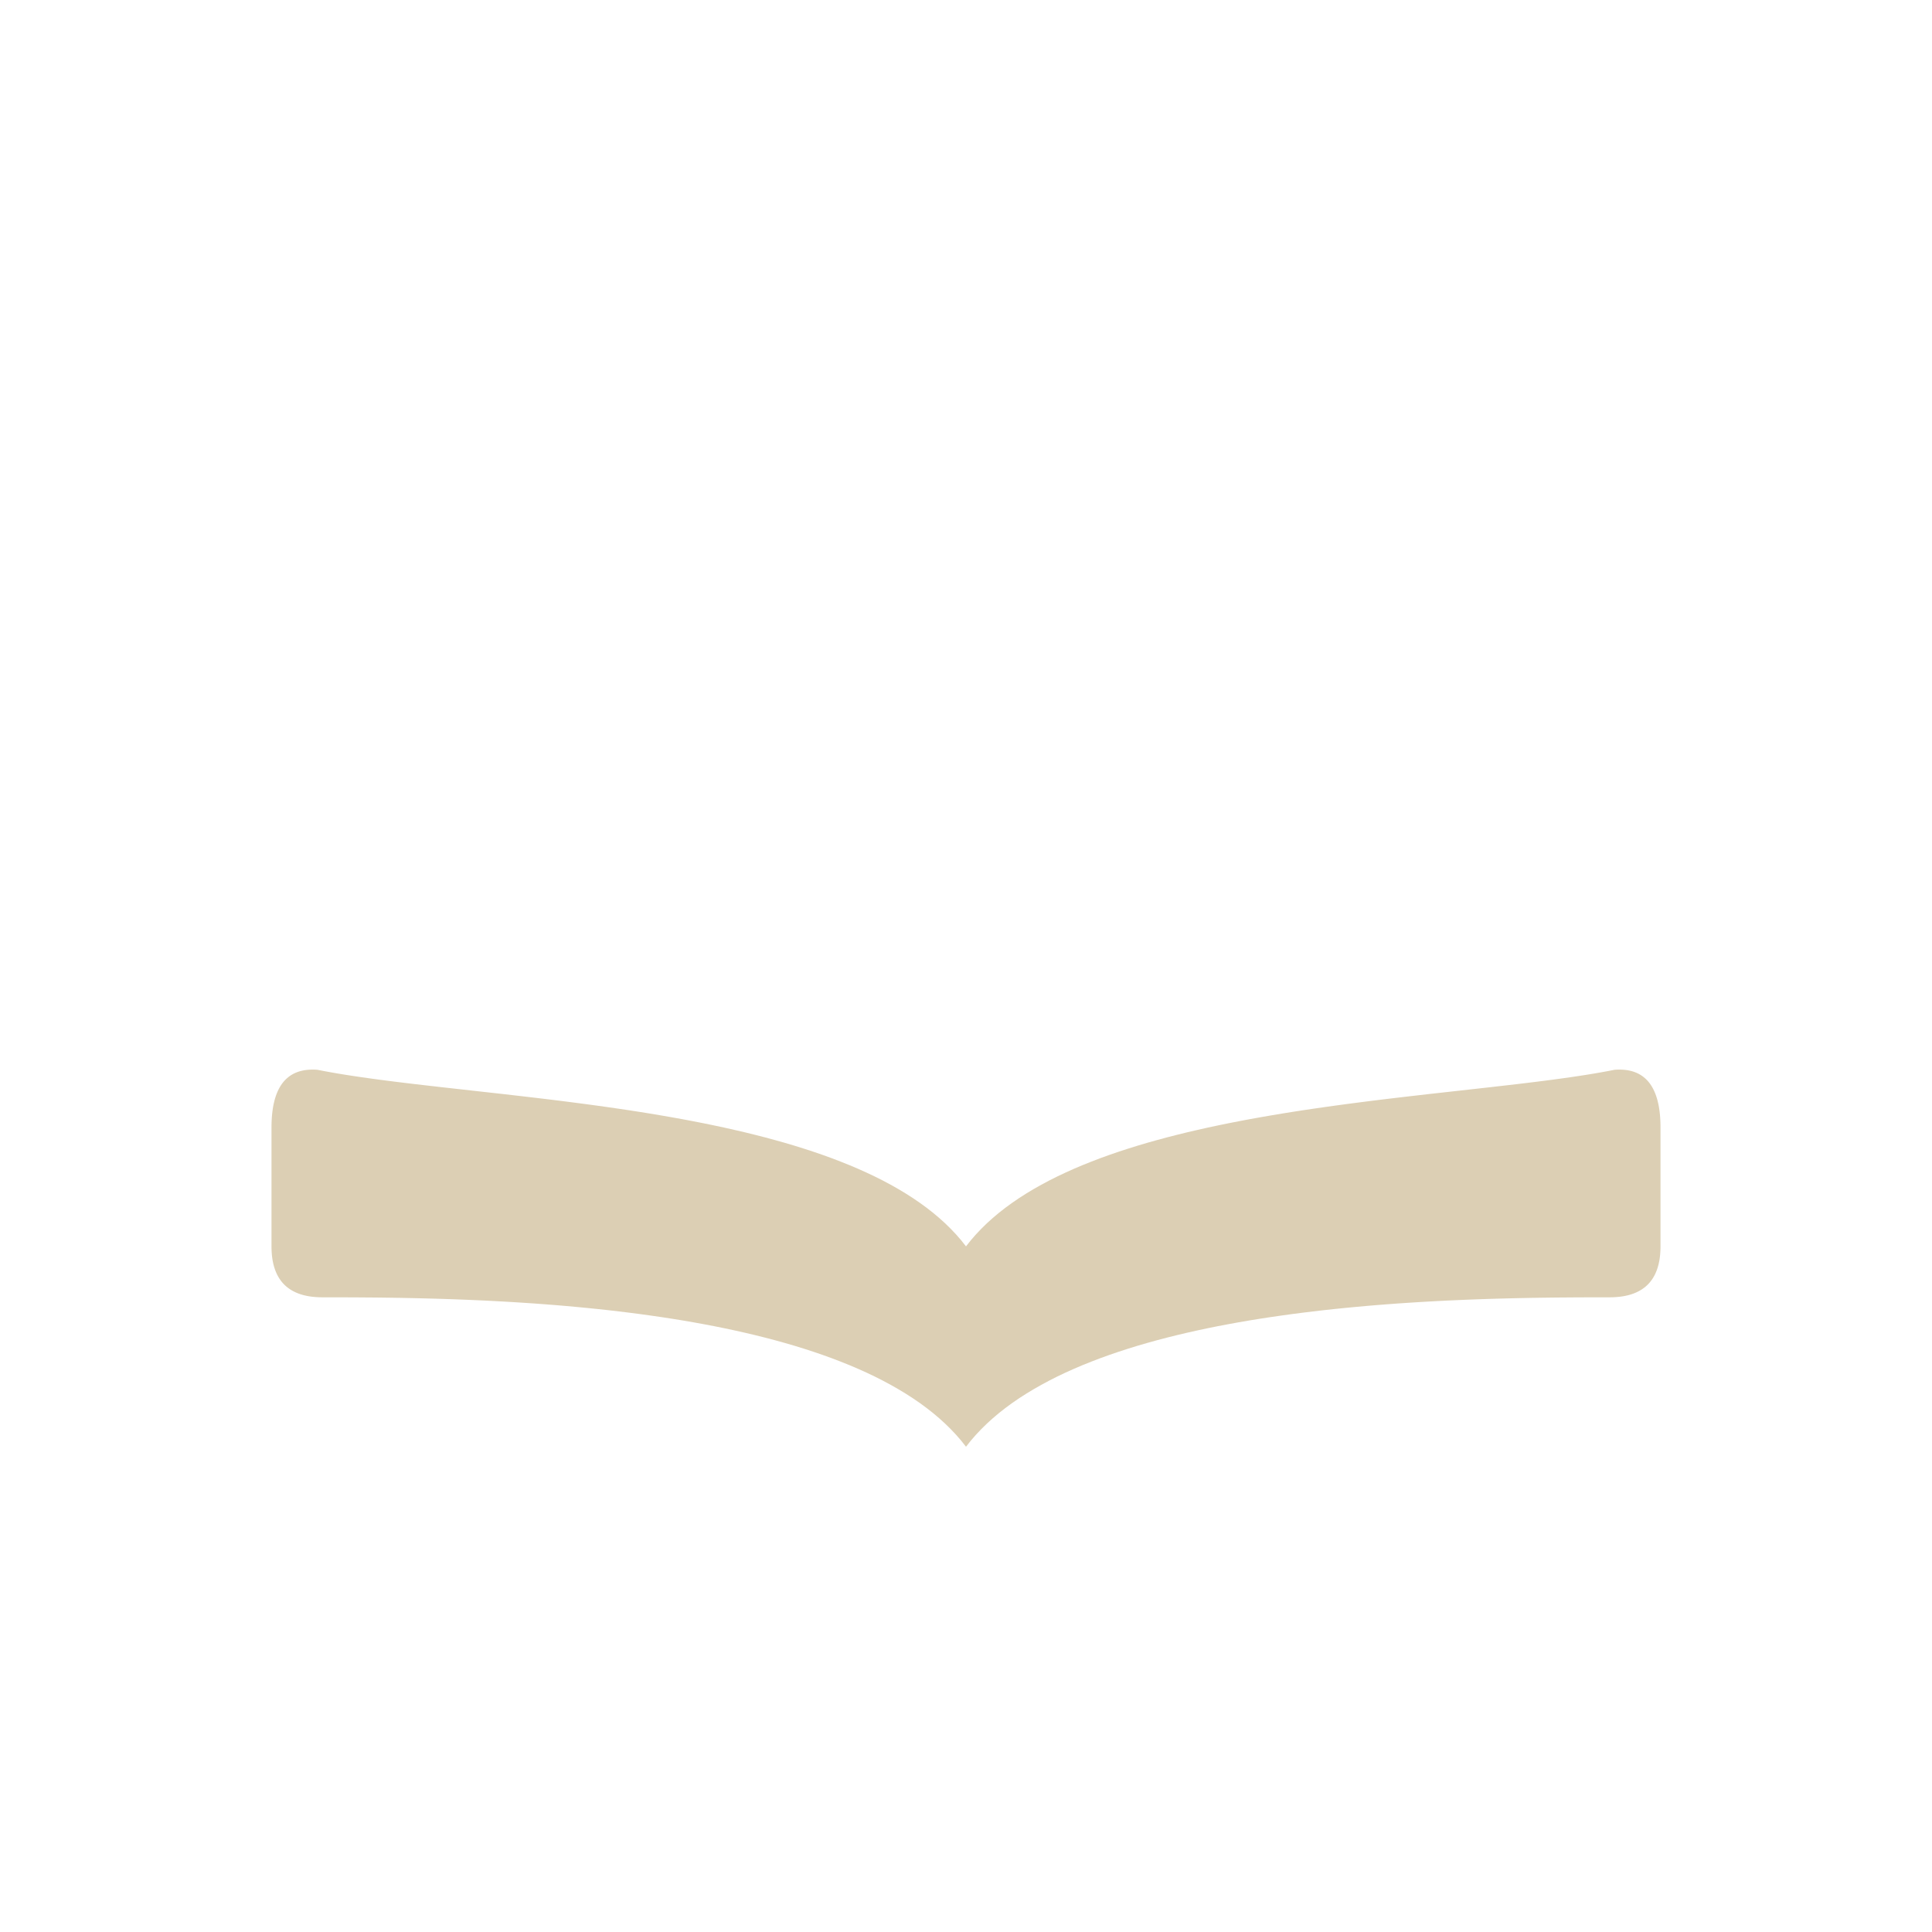
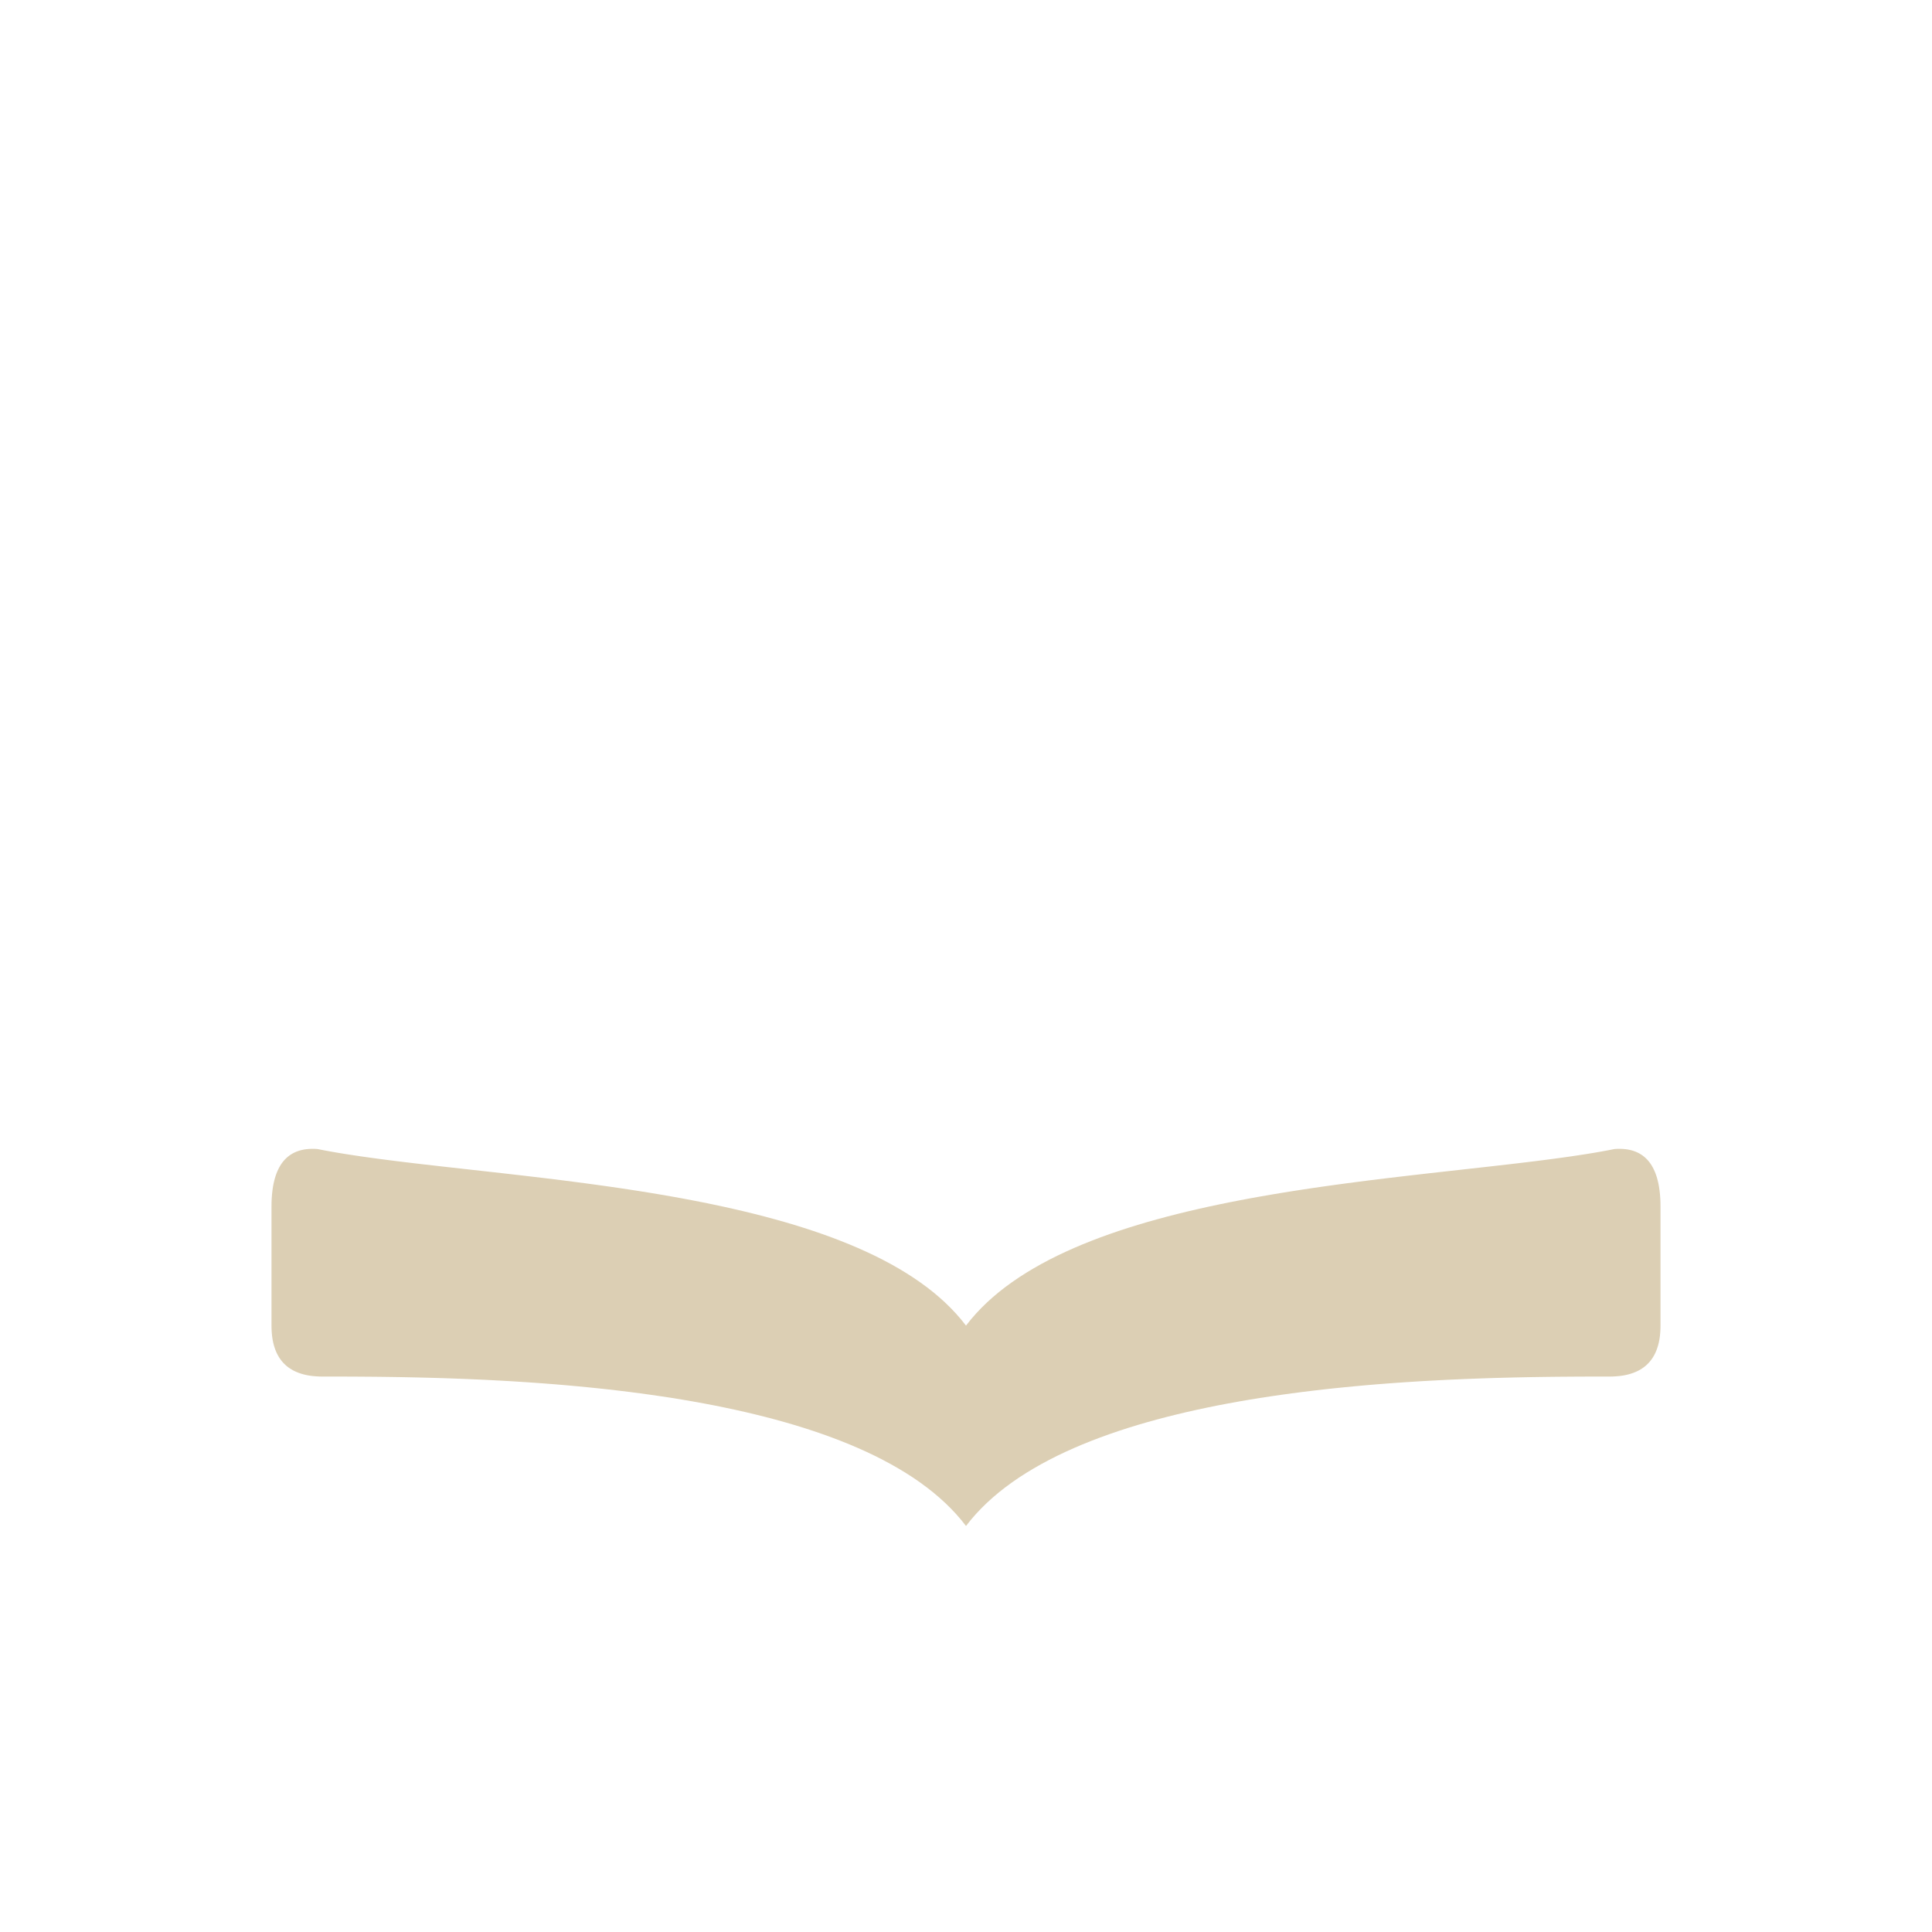
<svg xmlns="http://www.w3.org/2000/svg" width="1024" height="1024" viewBox="0 0 1024 1024">
-   <path fill-rule="evenodd" fill="#DCCFB4" d="M512 660.6 509.47 657.41 506.78 654.32 503.93 651.31 500.94 648.38 497.8 645.55 494.52 642.79 491.1 640.12 487.54 637.53 483.86 635.01 480.05 632.58 476.12 630.22 472.08 627.93 467.92 625.71 463.65 623.57 459.27 621.5 454.8 619.49 450.23 617.55 445.56 615.68 440.81 613.86 435.97 612.11 431.05 610.42 426.05 608.79 420.98 607.21 415.85 605.69 410.64 604.23 405.38 602.81 400.06 601.45 394.69 600.13 389.27 598.87 383.81 597.64 378.31 596.47 372.77 595.33 367.19 594.24 361.59 593.18 355.97 592.17 350.33 591.19 344.67 590.24 339 589.33 333.32 588.45 327.63 587.6 321.95 586.78 316.28 585.99 310.61 585.22 304.95 584.48 299.31 583.75 293.69 583.05 288.1 582.37 282.53 581.71 277 581.06 271.51 580.43 266.05 579.8 260.64 579.2 255.28 578.6 249.98 578.01 244.73 577.42 239.54 576.84 234.42 576.27 229.37 575.69 224.39 575.12 219.49 574.55 214.67 573.97 209.93 573.39 205.29 572.8 200.74 572.21 196.28 571.6 191.93 570.99 187.69 570.36 183.56 569.73 179.53 569.07 175.63 568.4 171.85 567.71 168.2 567 167.2 566.94 166.22 566.91 165.26 566.91 164.32 566.94 163.4 567 162.5 567.08 161.63 567.2 160.77 567.35 159.94 567.53 159.13 567.73 158.34 567.97 157.57 568.24 156.82 568.53 156.09 568.86 155.39 569.21 154.7 569.6 154.04 570.01 153.39 570.46 152.77 570.93 152.17 571.44 151.59 571.97 151.03 572.53 150.49 573.13 149.97 573.75 149.48 574.4 149 575.08 148.55 575.8 148.12 576.54 147.71 577.31 147.32 578.11 146.95 578.94 146.6 579.8 146.27 580.69 145.97 581.61 145.68 582.56 145.42 583.54 145.18 584.55 144.95 585.58 144.75 586.65 144.57 587.75 144.42 588.88 144.28 590.03 144.16 591.22 144.07 592.44 143.99 593.68 143.94 594.96 143.91 596.26 143.9 597.6 143.9 660.6 143.91 661.71 143.95 662.8 144.01 663.87 144.09 664.91 144.19 665.93 144.32 666.93 144.47 667.9 144.65 668.85 144.85 669.78 145.07 670.68 145.32 671.56 145.59 672.41 145.88 673.24 146.2 674.05 146.54 674.84 146.9 675.6 147.29 676.34 147.7 677.05 148.13 677.74 148.59 678.41 149.07 679.06 149.57 679.68 150.1 680.28 150.65 680.85 151.22 681.4 151.82 681.93 152.44 682.43 153.09 682.91 153.76 683.37 154.45 683.8 155.16 684.21 155.9 684.6 156.66 684.96 157.45 685.3 158.26 685.62 159.09 685.91 159.94 686.18 160.82 686.43 161.72 686.65 162.65 686.85 163.6 687.03 164.57 687.18 165.57 687.31 166.59 687.41 167.63 687.49 168.7 687.55 169.79 687.59 170.9 687.6 174.44 687.6 178.11 687.61 181.91 687.61 185.83 687.63 189.87 687.65 194.01 687.68 198.27 687.71 202.63 687.76 207.1 687.82 211.66 687.89 216.31 687.98 221.05 688.08 225.87 688.2 230.78 688.33 235.76 688.48 240.81 688.66 245.93 688.85 251.12 689.07 256.36 689.3 261.66 689.57 267.01 689.86 272.41 690.17 277.85 690.52 283.33 690.89 288.85 691.3 294.4 691.73 299.97 692.2 305.57 692.71 311.18 693.25 316.81 693.82 322.45 694.43 328.1 695.09 333.75 695.78 339.39 696.51 345.03 697.29 350.66 698.11 356.28 698.97 361.88 699.88 367.45 700.84 373 701.85 378.52 702.9 384 704.01 389.45 705.17 394.85 706.38 400.21 707.65 405.51 708.97 410.76 710.35 415.95 711.79 421.07 713.28 426.13 714.84 431.12 716.46 436.03 718.14 440.86 719.89 445.6 721.7 450.26 723.57 454.83 725.52 459.3 727.53 463.67 729.61 467.93 731.77 472.09 734 476.13 736.3 480.06 738.67 483.87 741.12 487.55 743.65 491.1 746.26 494.52 748.94 497.8 751.71 500.94 754.56 503.93 757.49 506.78 760.51 509.47 763.61 512 766.8 Z M512 660.6 514.53 657.41 517.22 654.32 520.07 651.31 523.06 648.38 526.2 645.55 529.48 642.79 532.9 640.12 536.46 637.53 540.14 635.01 543.95 632.58 547.88 630.22 551.92 627.93 556.08 625.71 560.35 623.57 564.73 621.5 569.2 619.49 573.77 617.55 578.44 615.68 583.19 613.86 588.03 612.11 592.95 610.42 597.95 608.79 603.02 607.21 608.15 605.69 613.36 604.23 618.62 602.81 623.94 601.45 629.31 600.13 634.73 598.87 640.19 597.64 645.69 596.47 651.23 595.33 656.81 594.24 662.41 593.18 668.03 592.17 673.67 591.19 679.33 590.24 685 589.33 690.68 588.45 696.37 587.6 702.05 586.78 707.72 585.99 713.39 585.22 719.05 584.48 724.69 583.75 730.31 583.05 735.9 582.37 741.47 581.71 747 581.06 752.49 580.43 757.95 579.8 763.36 579.2 768.72 578.6 774.02 578.01 779.27 577.42 784.46 576.84 789.58 576.27 794.63 575.69 799.61 575.12 804.51 574.55 809.33 573.97 814.07 573.39 818.71 572.8 823.26 572.21 827.72 571.6 832.07 570.99 836.31 570.36 840.44 569.73 844.47 569.07 848.37 568.4 852.15 567.71 855.8 567 856.8 566.94 857.78 566.91 858.74 566.91 859.68 566.94 860.6 567 861.5 567.08 862.37 567.2 863.23 567.35 864.06 567.53 864.87 567.73 865.66 567.97 866.43 568.24 867.18 568.53 867.91 568.86 868.61 569.21 869.3 569.6 869.96 570.01 870.61 570.46 871.23 570.93 871.83 571.44 872.41 571.97 872.97 572.53 873.51 573.13 874.03 573.75 874.52 574.4 875 575.08 875.45 575.8 875.88 576.54 876.29 577.31 876.68 578.11 877.05 578.94 877.4 579.8 877.73 580.69 878.03 581.61 878.32 582.56 878.58 583.54 878.82 584.55 879.05 585.58 879.25 586.65 879.42 587.75 879.58 588.88 879.72 590.03 879.84 591.22 879.93 592.44 880.01 593.68 880.06 594.96 880.09 596.26 880.1 597.6 880.1 660.6 880.09 661.71 880.05 662.8 879.99 663.87 879.91 664.91 879.81 665.93 879.68 666.93 879.53 667.9 879.35 668.85 879.15 669.78 878.93 670.68 878.68 671.56 878.41 672.41 878.12 673.24 877.8 674.05 877.46 674.84 877.1 675.6 876.71 676.34 876.3 677.05 875.87 677.74 875.41 678.41 874.93 679.06 874.43 679.68 873.9 680.28 873.35 680.85 872.78 681.4 872.18 681.93 871.56 682.43 870.91 682.91 870.24 683.37 869.55 683.8 868.84 684.21 868.1 684.6 867.34 684.96 866.55 685.3 865.74 685.62 864.91 685.91 864.06 686.18 863.18 686.43 862.28 686.65 861.35 686.85 860.4 687.03 859.43 687.18 858.43 687.31 857.41 687.41 856.37 687.49 855.3 687.55 854.21 687.59 853.1 687.6 849.56 687.6 845.89 687.61 842.09 687.61 838.17 687.63 834.13 687.65 829.99 687.68 825.73 687.71 821.37 687.76 816.9 687.82 812.34 687.89 807.69 687.98 802.95 688.08 798.13 688.2 793.22 688.33 788.24 688.48 783.19 688.66 778.07 688.85 772.88 689.07 767.64 689.3 762.34 689.57 756.99 689.86 751.59 690.17 746.15 690.52 740.67 690.89 735.15 691.3 729.6 691.73 724.03 692.2 718.43 692.71 712.82 693.25 707.19 693.82 701.55 694.43 695.9 695.09 690.25 695.78 684.61 696.51 678.97 697.29 673.34 698.11 667.72 698.97 662.12 699.88 656.55 700.84 651 701.85 645.48 702.9 640 704.01 634.55 705.17 629.15 706.38 623.79 707.65 618.49 708.97 613.24 710.35 608.05 711.79 602.93 713.28 597.87 714.84 592.88 716.46 587.97 718.14 583.14 719.89 578.4 721.7 573.74 723.57 569.17 725.52 564.7 727.53 560.33 729.61 556.07 731.77 551.91 734 547.87 736.3 543.94 738.67 540.13 741.12 536.45 743.65 532.9 746.26 529.48 748.94 526.2 751.71 523.06 754.56 520.07 757.49 517.22 760.51 514.53 763.61 512 766.8 Z" />
+   <path fill-rule="evenodd" fill="#DCCFB4" d="M 512 702.6 509.47 699.41 506.78 696.32 503.93 693.31 500.94 690.38 497.8 687.55 494.52 684.79 491.1 682.12 487.54 679.53 483.86 677.01 480.05 674.58 476.12 672.22 472.08 669.93 467.92 667.71 463.65 665.57 459.27 663.5 454.8 661.49 450.23 659.55 445.56 657.68 440.81 655.86 435.97 654.11 431.05 652.42 426.05 650.79 420.98 649.21 415.85 647.69 410.64 646.23 405.38 644.81 400.06 643.45 394.69 642.13 389.27 640.87 383.81 639.64 378.31 638.47 372.77 637.33 367.19 636.24 361.59 635.18 355.97 634.17 350.33 633.19 344.67 632.24 339 631.33 333.32 630.45 327.63 629.6 321.95 628.78 316.28 627.99 310.61 627.22 304.95 626.48 299.31 625.75 293.69 625.05 288.1 624.37 282.53 623.71 277 623.06 271.51 622.43 266.05 621.8 260.64 621.2 255.28 620.6 249.98 620.01 244.73 619.42 239.54 618.84 234.42 618.27 229.37 617.69 224.39 617.12 219.49 616.55 214.67 615.97 209.93 615.39 205.29 614.8 200.74 614.21 196.28 613.6 191.93 612.99 187.69 612.36 183.56 611.73 179.53 611.07 175.63 610.4 171.85 609.71 168.2 609 167.2 608.94 166.22 608.91 165.26 608.91 164.32 608.94 163.4 609 162.5 609.08 161.63 609.2 160.77 609.35 159.94 609.53 159.13 609.73 158.34 609.97 157.57 610.24 156.82 610.53 156.09 610.86 155.39 611.21 154.7 611.6 154.04 612.01 153.39 612.46 152.77 612.93 152.17 613.44 151.59 613.97 151.03 614.53 150.49 615.13 149.97 615.75 149.48 616.4 149 617.08 148.55 617.8 148.12 618.54 147.71 619.31 147.32 620.11 146.95 620.94 146.6 621.8 146.27 622.69 145.97 623.61 145.68 624.56 145.42 625.54 145.18 626.55 144.95 627.58 144.75 628.65 144.57 629.75 144.42 630.88 144.28 632.03 144.16 633.22 144.07 634.44 143.99 635.68 143.94 636.96 143.91 638.26 143.9 639.6 143.9 702.6 143.91 703.71 143.95 704.8 144.01 705.87 144.09 706.91 144.19 707.93 144.32 708.93 144.47 709.9 144.65 710.85 144.85 711.78 145.07 712.68 145.32 713.56 145.59 714.41 145.88 715.24 146.2 716.05 146.54 716.84 146.9 717.6 147.29 718.34 147.7 719.05 148.13 719.74 148.59 720.41 149.07 721.06 149.57 721.68 150.1 722.28 150.65 722.85 151.22 723.4 151.82 723.93 152.44 724.43 153.09 724.91 153.76 725.37 154.45 725.8 155.16 726.21 155.9 726.6 156.66 726.96 157.45 727.3 158.26 727.62 159.09 727.91 159.94 728.18 160.82 728.43 161.72 728.65 162.65 728.85 163.6 729.03 164.57 729.18 165.57 729.31 166.59 729.41 167.63 729.49 168.7 729.55 169.79 729.59 170.9 729.6 174.44 729.6 178.11 729.61 181.91 729.61 185.83 729.63 189.87 729.65 194.01 729.68 198.27 729.71 202.63 729.76 207.1 729.82 211.66 729.89 216.31 729.98 221.05 730.08 225.87 730.2 230.78 730.33 235.76 730.48 240.81 730.66 245.93 730.85 251.12 731.07 256.36 731.3 261.66 731.57 267.01 731.86 272.41 732.17 277.85 732.52 283.33 732.89 288.85 733.3 294.4 733.73 299.97 734.2 305.57 734.71 311.18 735.25 316.81 735.82 322.45 736.43 328.1 737.09 333.75 737.78 339.39 738.51 345.03 739.29 350.66 740.11 356.28 740.97 361.88 741.88 367.45 742.84 373 743.85 378.52 744.9 384 746.01 389.45 747.17 394.85 748.38 400.21 749.65 405.51 750.97 410.76 752.35 415.95 753.79 421.07 755.28 426.13 756.84 431.12 758.46 436.03 760.14 440.86 761.89 445.6 763.7 450.26 765.57 454.83 767.52 459.3 769.53 463.67 771.61 467.93 773.77 472.09 776 476.13 778.3 480.06 780.67 483.87 783.12 487.55 785.65 491.1 788.26 494.52 790.94 497.8 793.71 500.94 796.56 503.93 799.49 506.78 802.51 509.47 805.61 512 808.8 Z M 512 702.6 514.53 699.41 517.22 696.32 520.07 693.31 523.06 690.38 526.2 687.55 529.48 684.79 532.9 682.12 536.46 679.53 540.14 677.01 543.95 674.58 547.88 672.22 551.92 669.93 556.08 667.71 560.35 665.57 564.73 663.5 569.2 661.49 573.77 659.55 578.44 657.68 583.19 655.86 588.03 654.11 592.95 652.42 597.95 650.79 603.02 649.21 608.15 647.69 613.36 646.23 618.62 644.81 623.94 643.45 629.31 642.13 634.73 640.87 640.19 639.64 645.69 638.47 651.23 637.33 656.81 636.24 662.41 635.18 668.03 634.17 673.67 633.19 679.33 632.24 685 631.33 690.68 630.45 696.37 629.6 702.05 628.78 707.72 627.99 713.39 627.22 719.05 626.48 724.69 625.75 730.31 625.05 735.9 624.37 741.47 623.71 747 623.06 752.49 622.43 757.95 621.8 763.36 621.2 768.72 620.6 774.02 620.01 779.27 619.42 784.46 618.84 789.58 618.27 794.63 617.69 799.61 617.12 804.51 616.55 809.33 615.97 814.07 615.39 818.71 614.8 823.26 614.21 827.72 613.6 832.07 612.99 836.31 612.36 840.44 611.73 844.47 611.07 848.37 610.4 852.15 609.71 855.8 609 856.8 608.94 857.78 608.91 858.74 608.91 859.68 608.94 860.6 609 861.5 609.08 862.37 609.2 863.23 609.35 864.06 609.53 864.87 609.73 865.66 609.97 866.43 610.24 867.18 610.53 867.91 610.86 868.61 611.21 869.3 611.6 869.96 612.01 870.61 612.46 871.23 612.93 871.83 613.44 872.41 613.97 872.97 614.53 873.51 615.13 874.03 615.75 874.52 616.4 875 617.08 875.45 617.8 875.88 618.54 876.29 619.31 876.68 620.11 877.05 620.94 877.4 621.8 877.73 622.69 878.03 623.61 878.32 624.56 878.58 625.54 878.82 626.55 879.05 627.58 879.25 628.65 879.42 629.75 879.58 630.88 879.72 632.03 879.84 633.22 879.93 634.44 880.01 635.68 880.06 636.96 880.09 638.26 880.1 639.6 880.1 702.6 880.09 703.71 880.05 704.8 879.99 705.87 879.91 706.91 879.81 707.93 879.68 708.93 879.53 709.9 879.35 710.85 879.15 711.78 878.93 712.68 878.68 713.56 878.41 714.41 878.12 715.24 877.8 716.05 877.46 716.84 877.1 717.6 876.71 718.34 876.3 719.05 875.87 719.74 875.41 720.41 874.93 721.06 874.43 721.68 873.9 722.28 873.35 722.85 872.78 723.4 872.18 723.93 871.56 724.43 870.91 724.91 870.24 725.37 869.55 725.8 868.84 726.21 868.1 726.6 867.34 726.96 866.55 727.3 865.74 727.62 864.91 727.91 864.06 728.18 863.18 728.43 862.28 728.65 861.35 728.85 860.4 729.03 859.43 729.18 858.43 729.31 857.41 729.41 856.37 729.49 855.3 729.55 854.21 729.59 853.1 729.6 849.56 729.6 845.89 729.61 842.09 729.61 838.17 729.63 834.13 729.65 829.99 729.68 825.73 729.71 821.37 729.76 816.9 729.82 812.34 729.89 807.69 729.98 802.95 730.08 798.13 730.2 793.22 730.33 788.24 730.48 783.19 730.66 778.07 730.85 772.88 731.07 767.64 731.3 762.34 731.57 756.99 731.86 751.59 732.17 746.15 732.52 740.67 732.89 735.15 733.3 729.6 733.73 724.03 734.2 718.43 734.71 712.82 735.25 707.19 735.82 701.55 736.43 695.9 737.09 690.25 737.78 684.61 738.51 678.97 739.29 673.34 740.11 667.72 740.97 662.12 741.88 656.55 742.84 651 743.85 645.48 744.9 640 746.01 634.55 747.17 629.15 748.38 623.79 749.65 618.49 750.97 613.24 752.35 608.05 753.79 602.93 755.28 597.87 756.84 592.88 758.46 587.97 760.14 583.14 761.89 578.4 763.7 573.74 765.57 569.17 767.52 564.7 769.53 560.33 771.61 556.07 773.77 551.91 776 547.87 778.3 543.94 780.67 540.13 783.12 536.45 785.65 532.9 788.26 529.48 790.94 526.2 793.71 523.06 796.56 520.07 799.49 517.22 802.51 514.53 805.61 512 808.8 Z" />
</svg>
